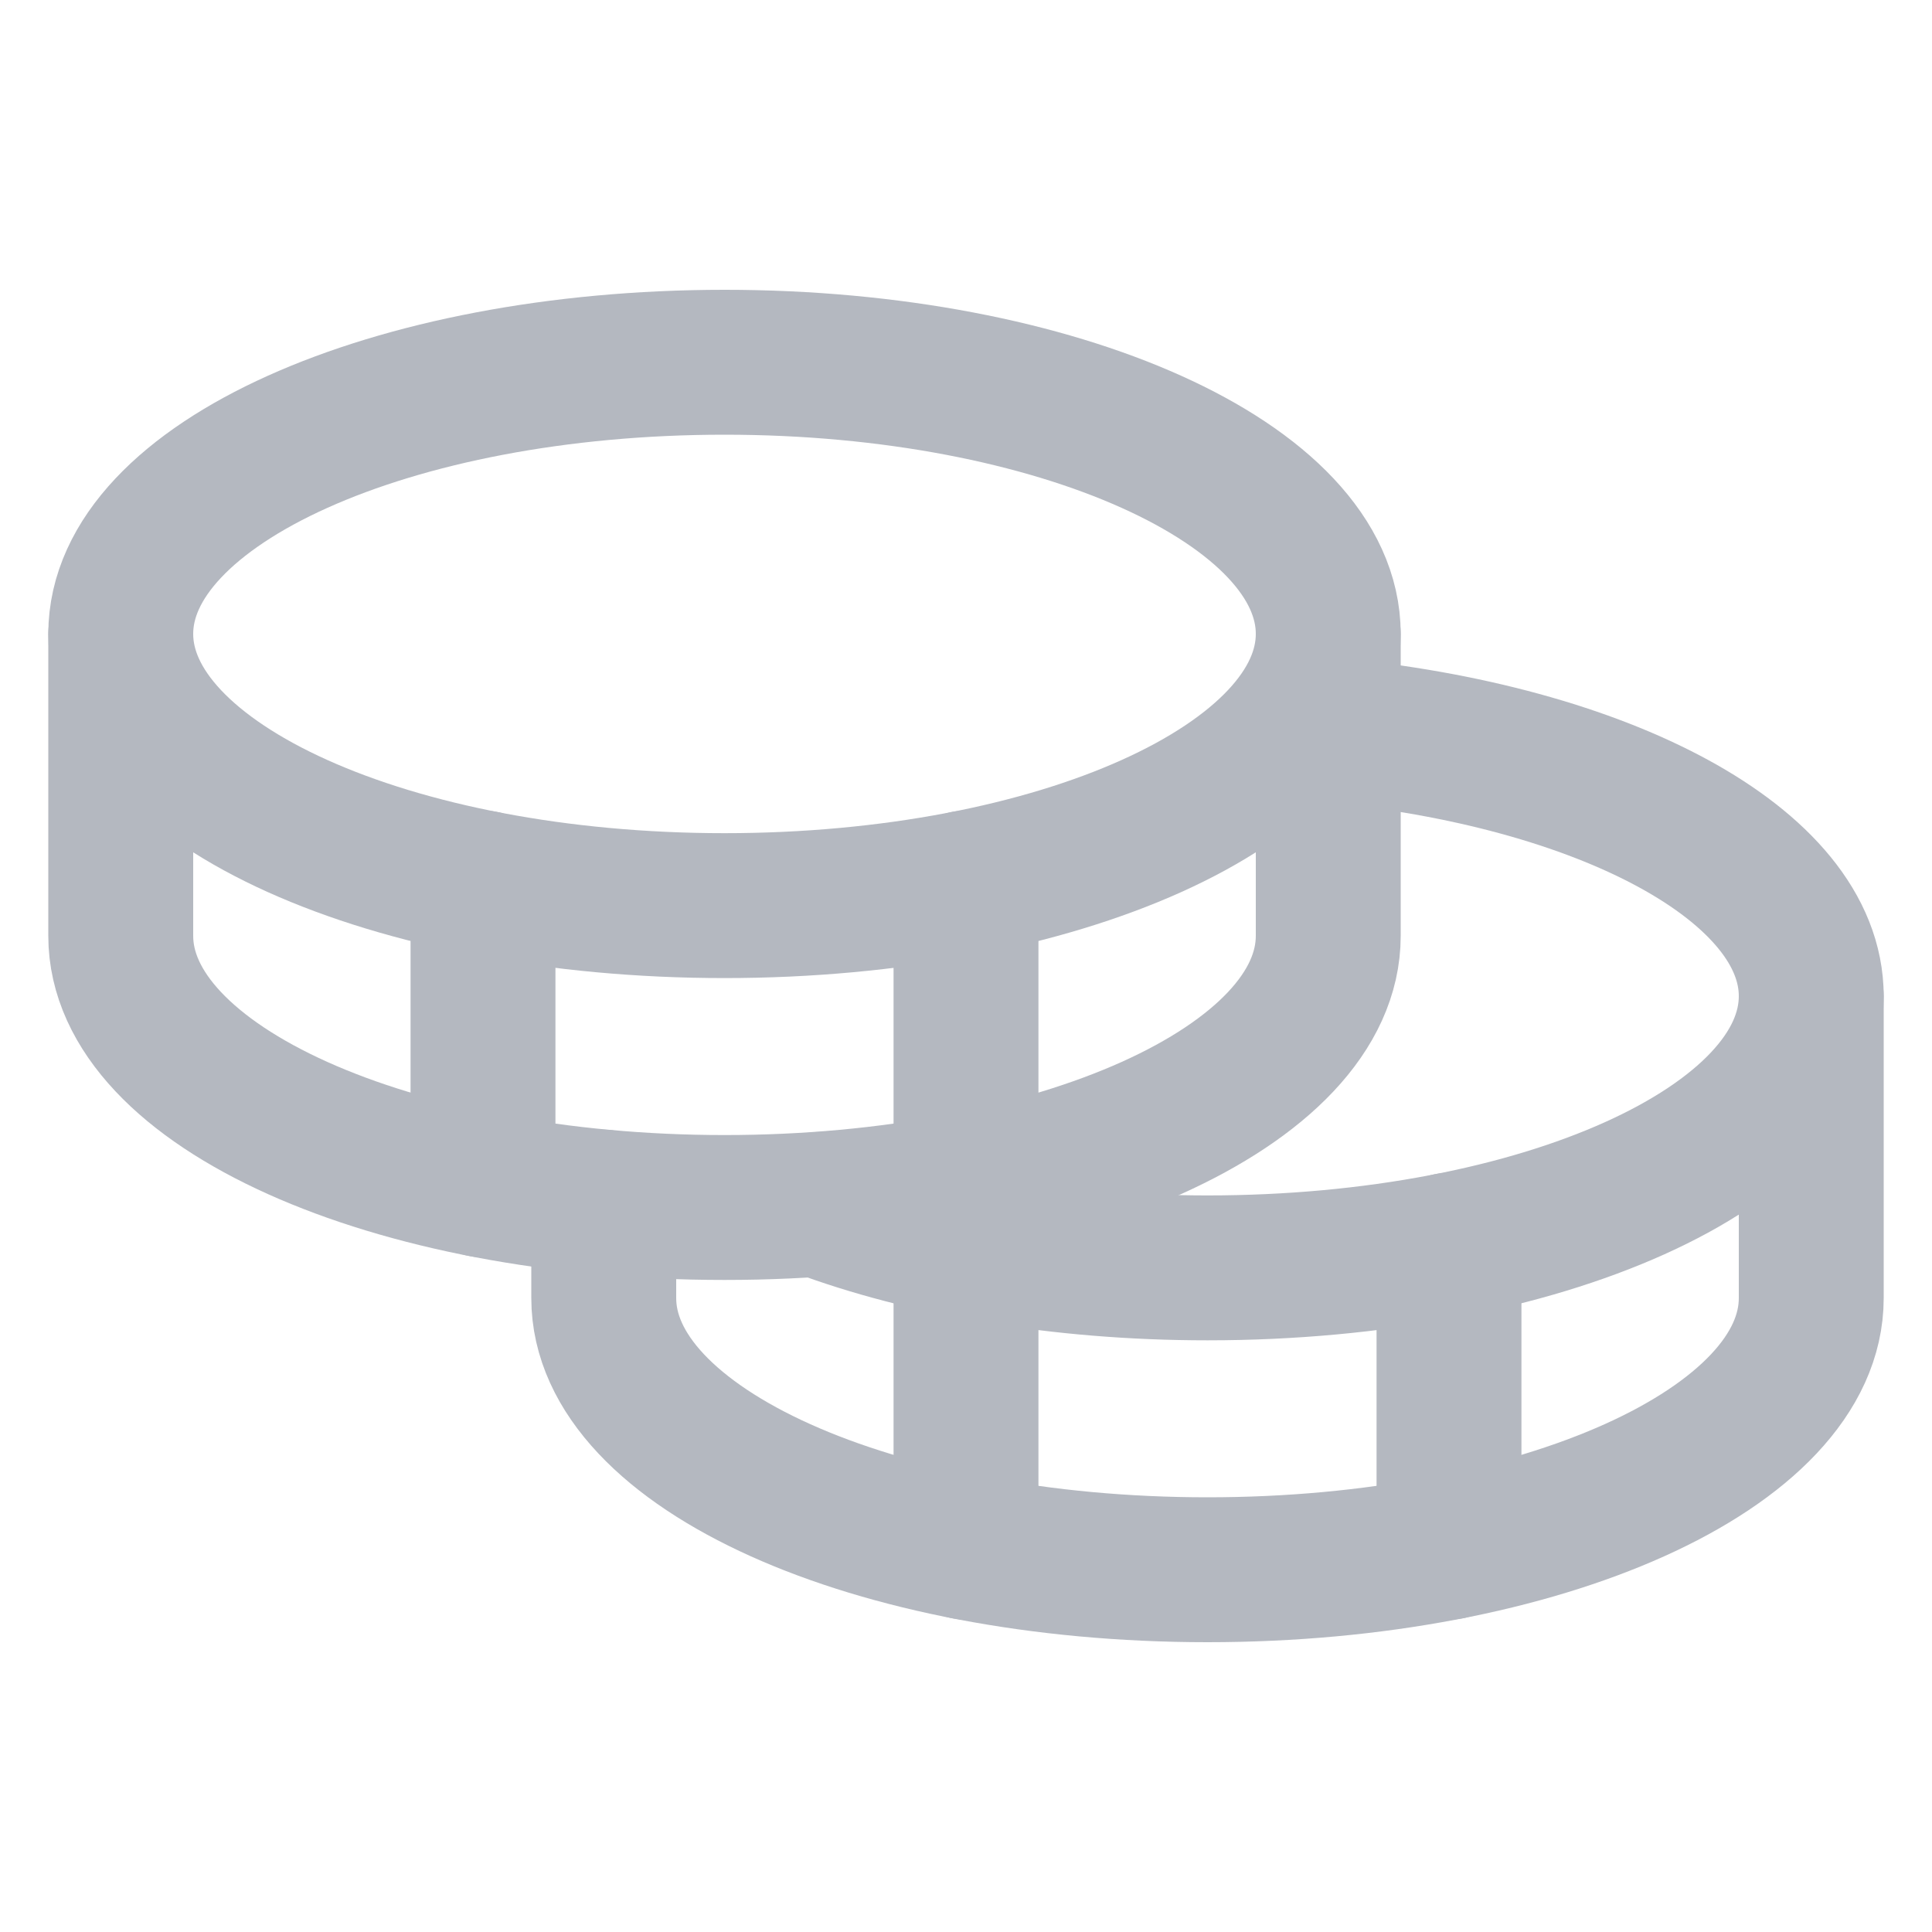
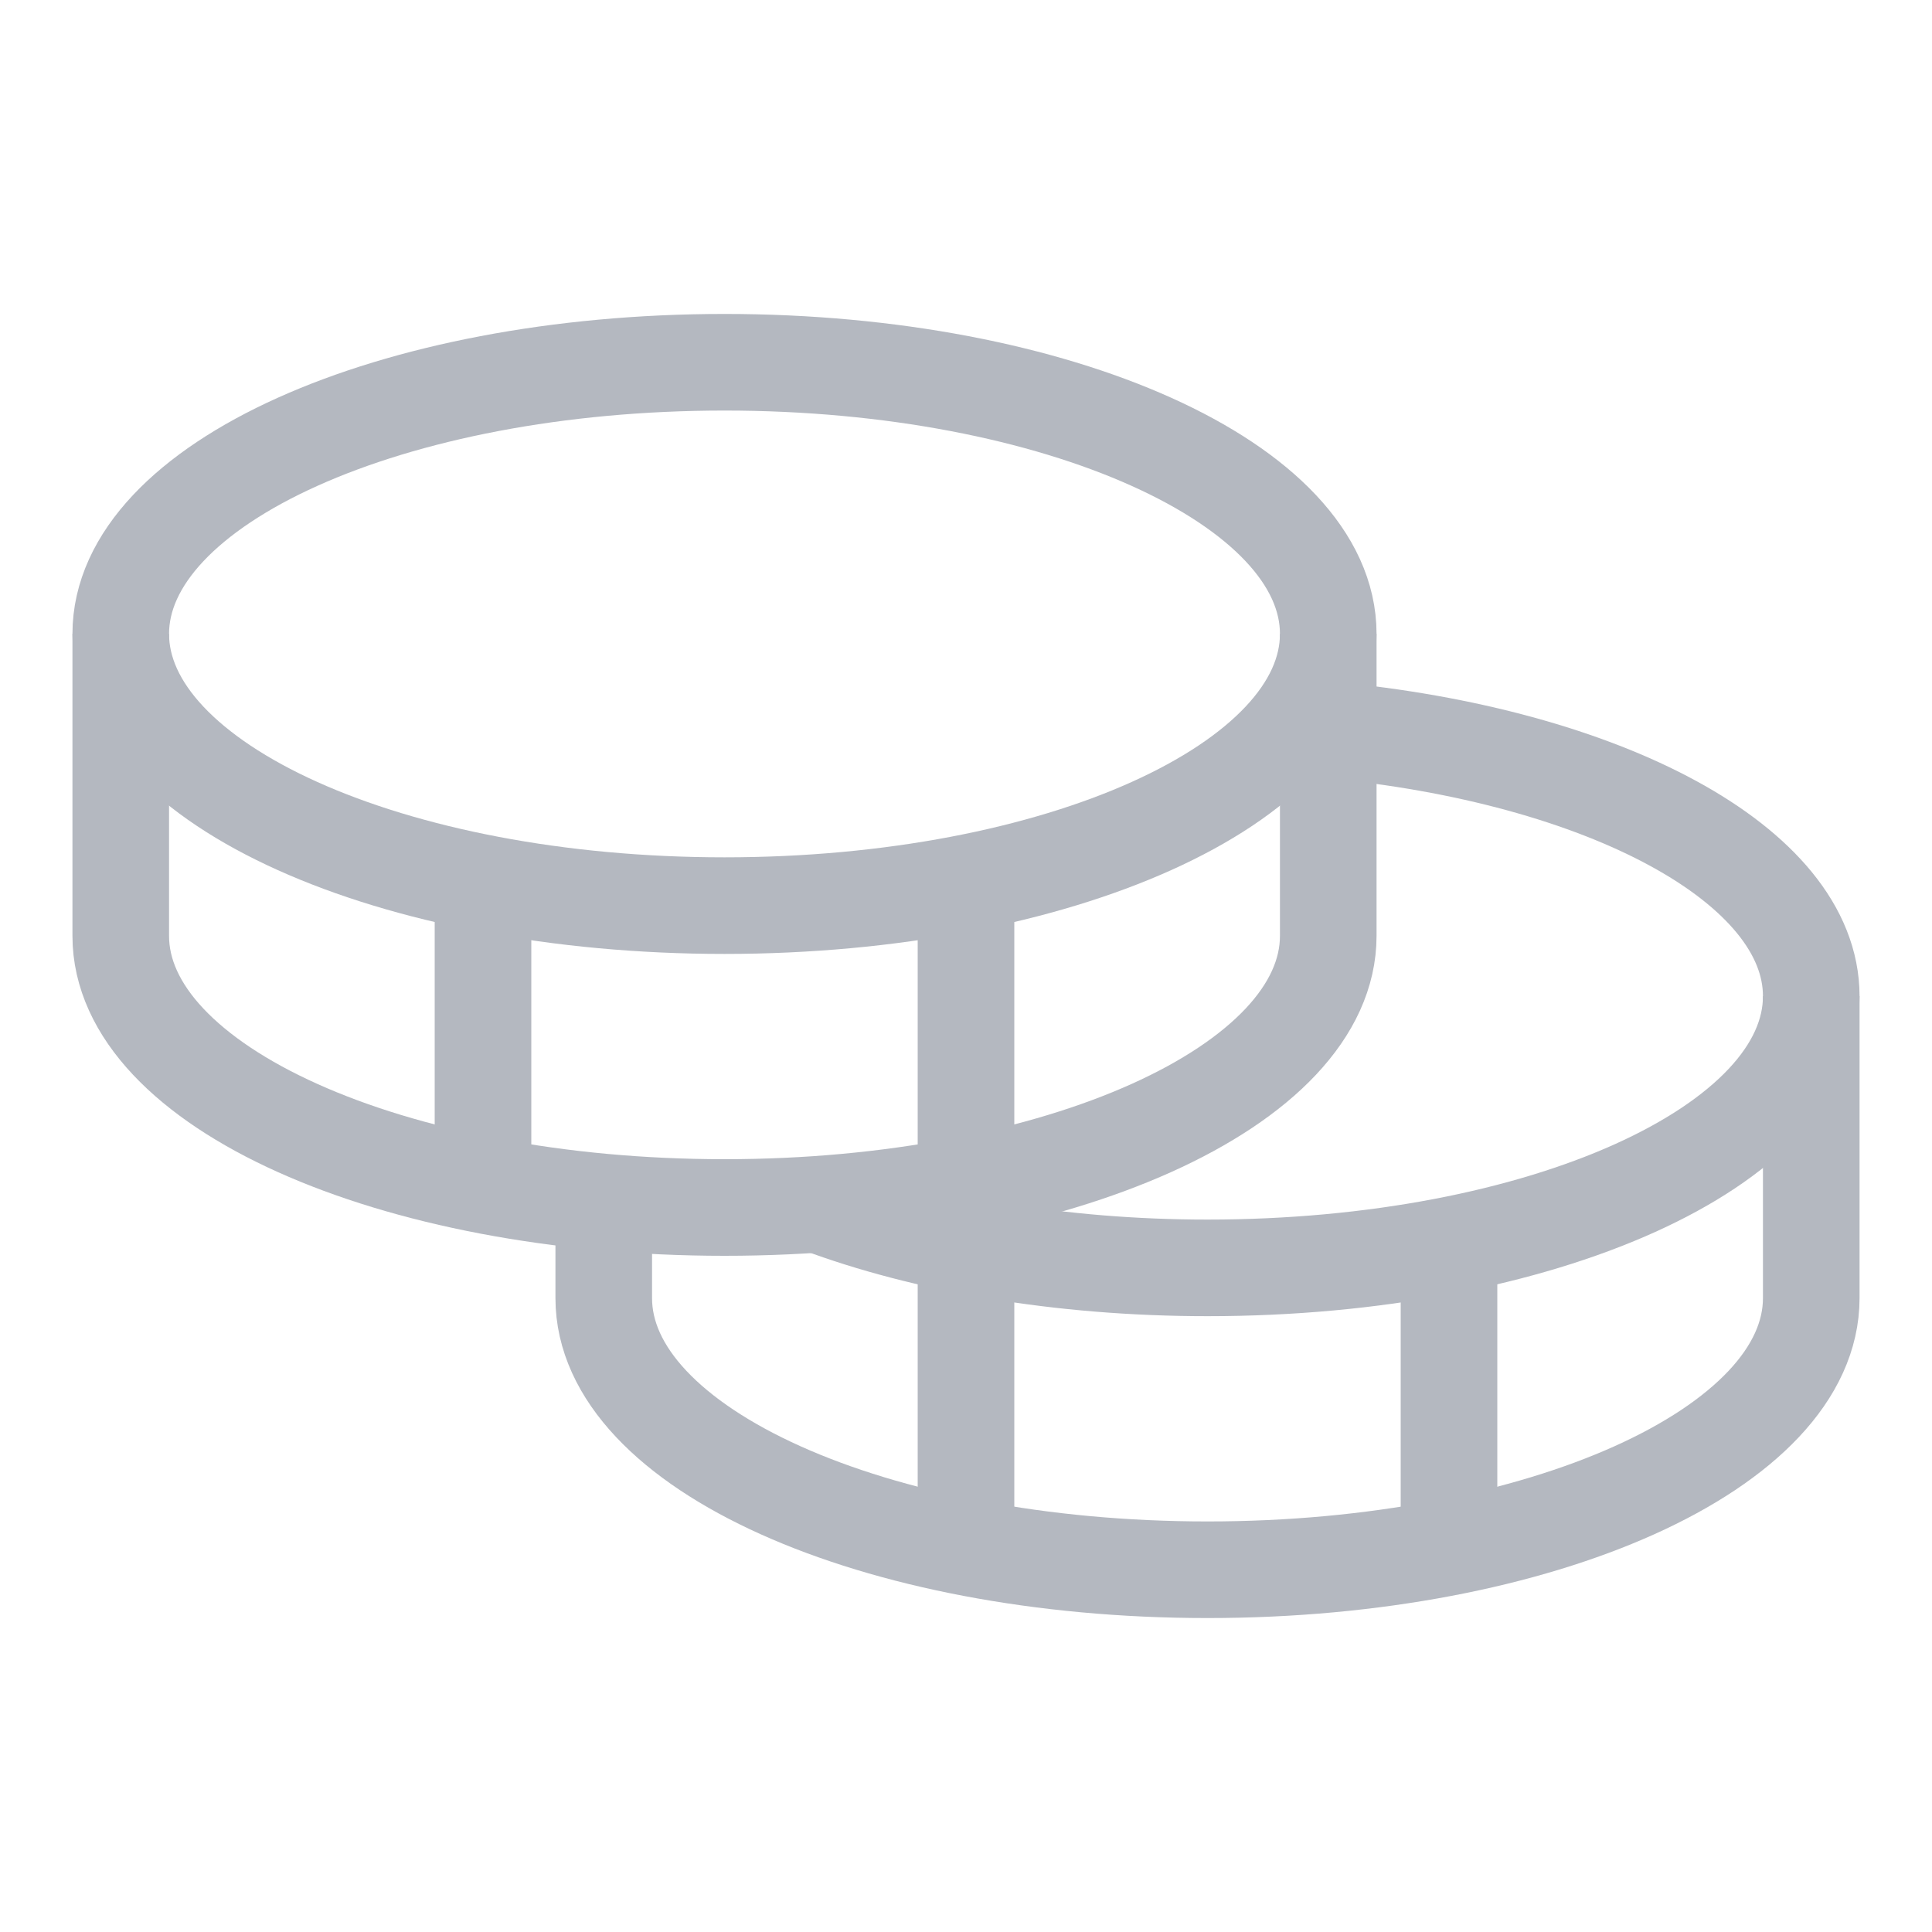
<svg xmlns="http://www.w3.org/2000/svg" width="20" height="20" viewBox="0 0 20 20" fill="none">
-   <path d="M7.5 9.375C10.952 9.375 13.75 8.116 13.75 6.562C13.75 5.009 10.952 3.75 7.5 3.75C4.048 3.75 1.25 5.009 1.25 6.562C1.25 8.116 4.048 9.375 7.5 9.375Z" stroke="#B4B8C0" stroke-width="1.5" stroke-linecap="round" stroke-linejoin="round" />
-   <path d="M1.25 6.562V9.688C1.25 11.242 4.047 12.5 7.5 12.5C10.953 12.5 13.75 11.242 13.75 9.688V6.562" stroke="#B4B8C0" stroke-width="1.5" stroke-linecap="round" stroke-linejoin="round" />
-   <path d="M5 9.141V12.266" stroke="#B4B8C0" stroke-width="1.5" stroke-linecap="round" stroke-linejoin="round" />
-   <path d="M13.75 7.555C16.602 7.82 18.75 8.953 18.75 10.312C18.75 11.867 15.953 13.125 12.5 13.125C10.969 13.125 9.562 12.875 8.477 12.469" stroke="#B4B8C0" stroke-width="1.5" stroke-linecap="round" stroke-linejoin="round" />
-   <path d="M6.25 12.445V13.438C6.25 14.992 9.047 16.25 12.5 16.25C15.953 16.25 18.75 14.992 18.75 13.438V10.312" stroke="#B4B8C0" stroke-width="1.5" stroke-linecap="round" stroke-linejoin="round" />
-   <path d="M15 12.891V16.016" stroke="#B4B8C0" stroke-width="1.5" stroke-linecap="round" stroke-linejoin="round" />
-   <path d="M10 9.141V16.016" stroke="#B4B8C0" stroke-width="1.5" stroke-linecap="round" stroke-linejoin="round" />
+   <path d="M7.5 9.375C10.952 9.375 13.75 8.116 13.75 6.562C13.75 5.009 10.952 3.75 7.5 3.75C4.048 3.75 1.25 5.009 1.25 6.562C1.25 8.116 4.048 9.375 7.5 9.375Z" stroke="#B4B8C0" strokeWidth="1.5" strokeLinecap="round" strokeLinejoin="round" />
+   <path d="M1.25 6.562V9.688C1.25 11.242 4.047 12.5 7.5 12.5C10.953 12.5 13.75 11.242 13.75 9.688V6.562" stroke="#B4B8C0" strokeWidth="1.5" strokeLinecap="round" strokeLinejoin="round" />
+   <path d="M5 9.141V12.266" stroke="#B4B8C0" strokeWidth="1.5" strokeLinecap="round" strokeLinejoin="round" />
+   <path d="M13.75 7.555C16.602 7.82 18.75 8.953 18.75 10.312C18.75 11.867 15.953 13.125 12.5 13.125C10.969 13.125 9.562 12.875 8.477 12.469" stroke="#B4B8C0" strokeWidth="1.5" strokeLinecap="round" strokeLinejoin="round" />
+   <path d="M6.25 12.445V13.438C6.25 14.992 9.047 16.25 12.5 16.25C15.953 16.25 18.75 14.992 18.75 13.438V10.312" stroke="#B4B8C0" strokeWidth="1.5" strokeLinecap="round" strokeLinejoin="round" />
+   <path d="M15 12.891V16.016" stroke="#B4B8C0" strokeWidth="1.5" strokeLinecap="round" strokeLinejoin="round" />
+   <path d="M10 9.141V16.016" stroke="#B4B8C0" strokeWidth="1.5" strokeLinecap="round" strokeLinejoin="round" />
</svg>
